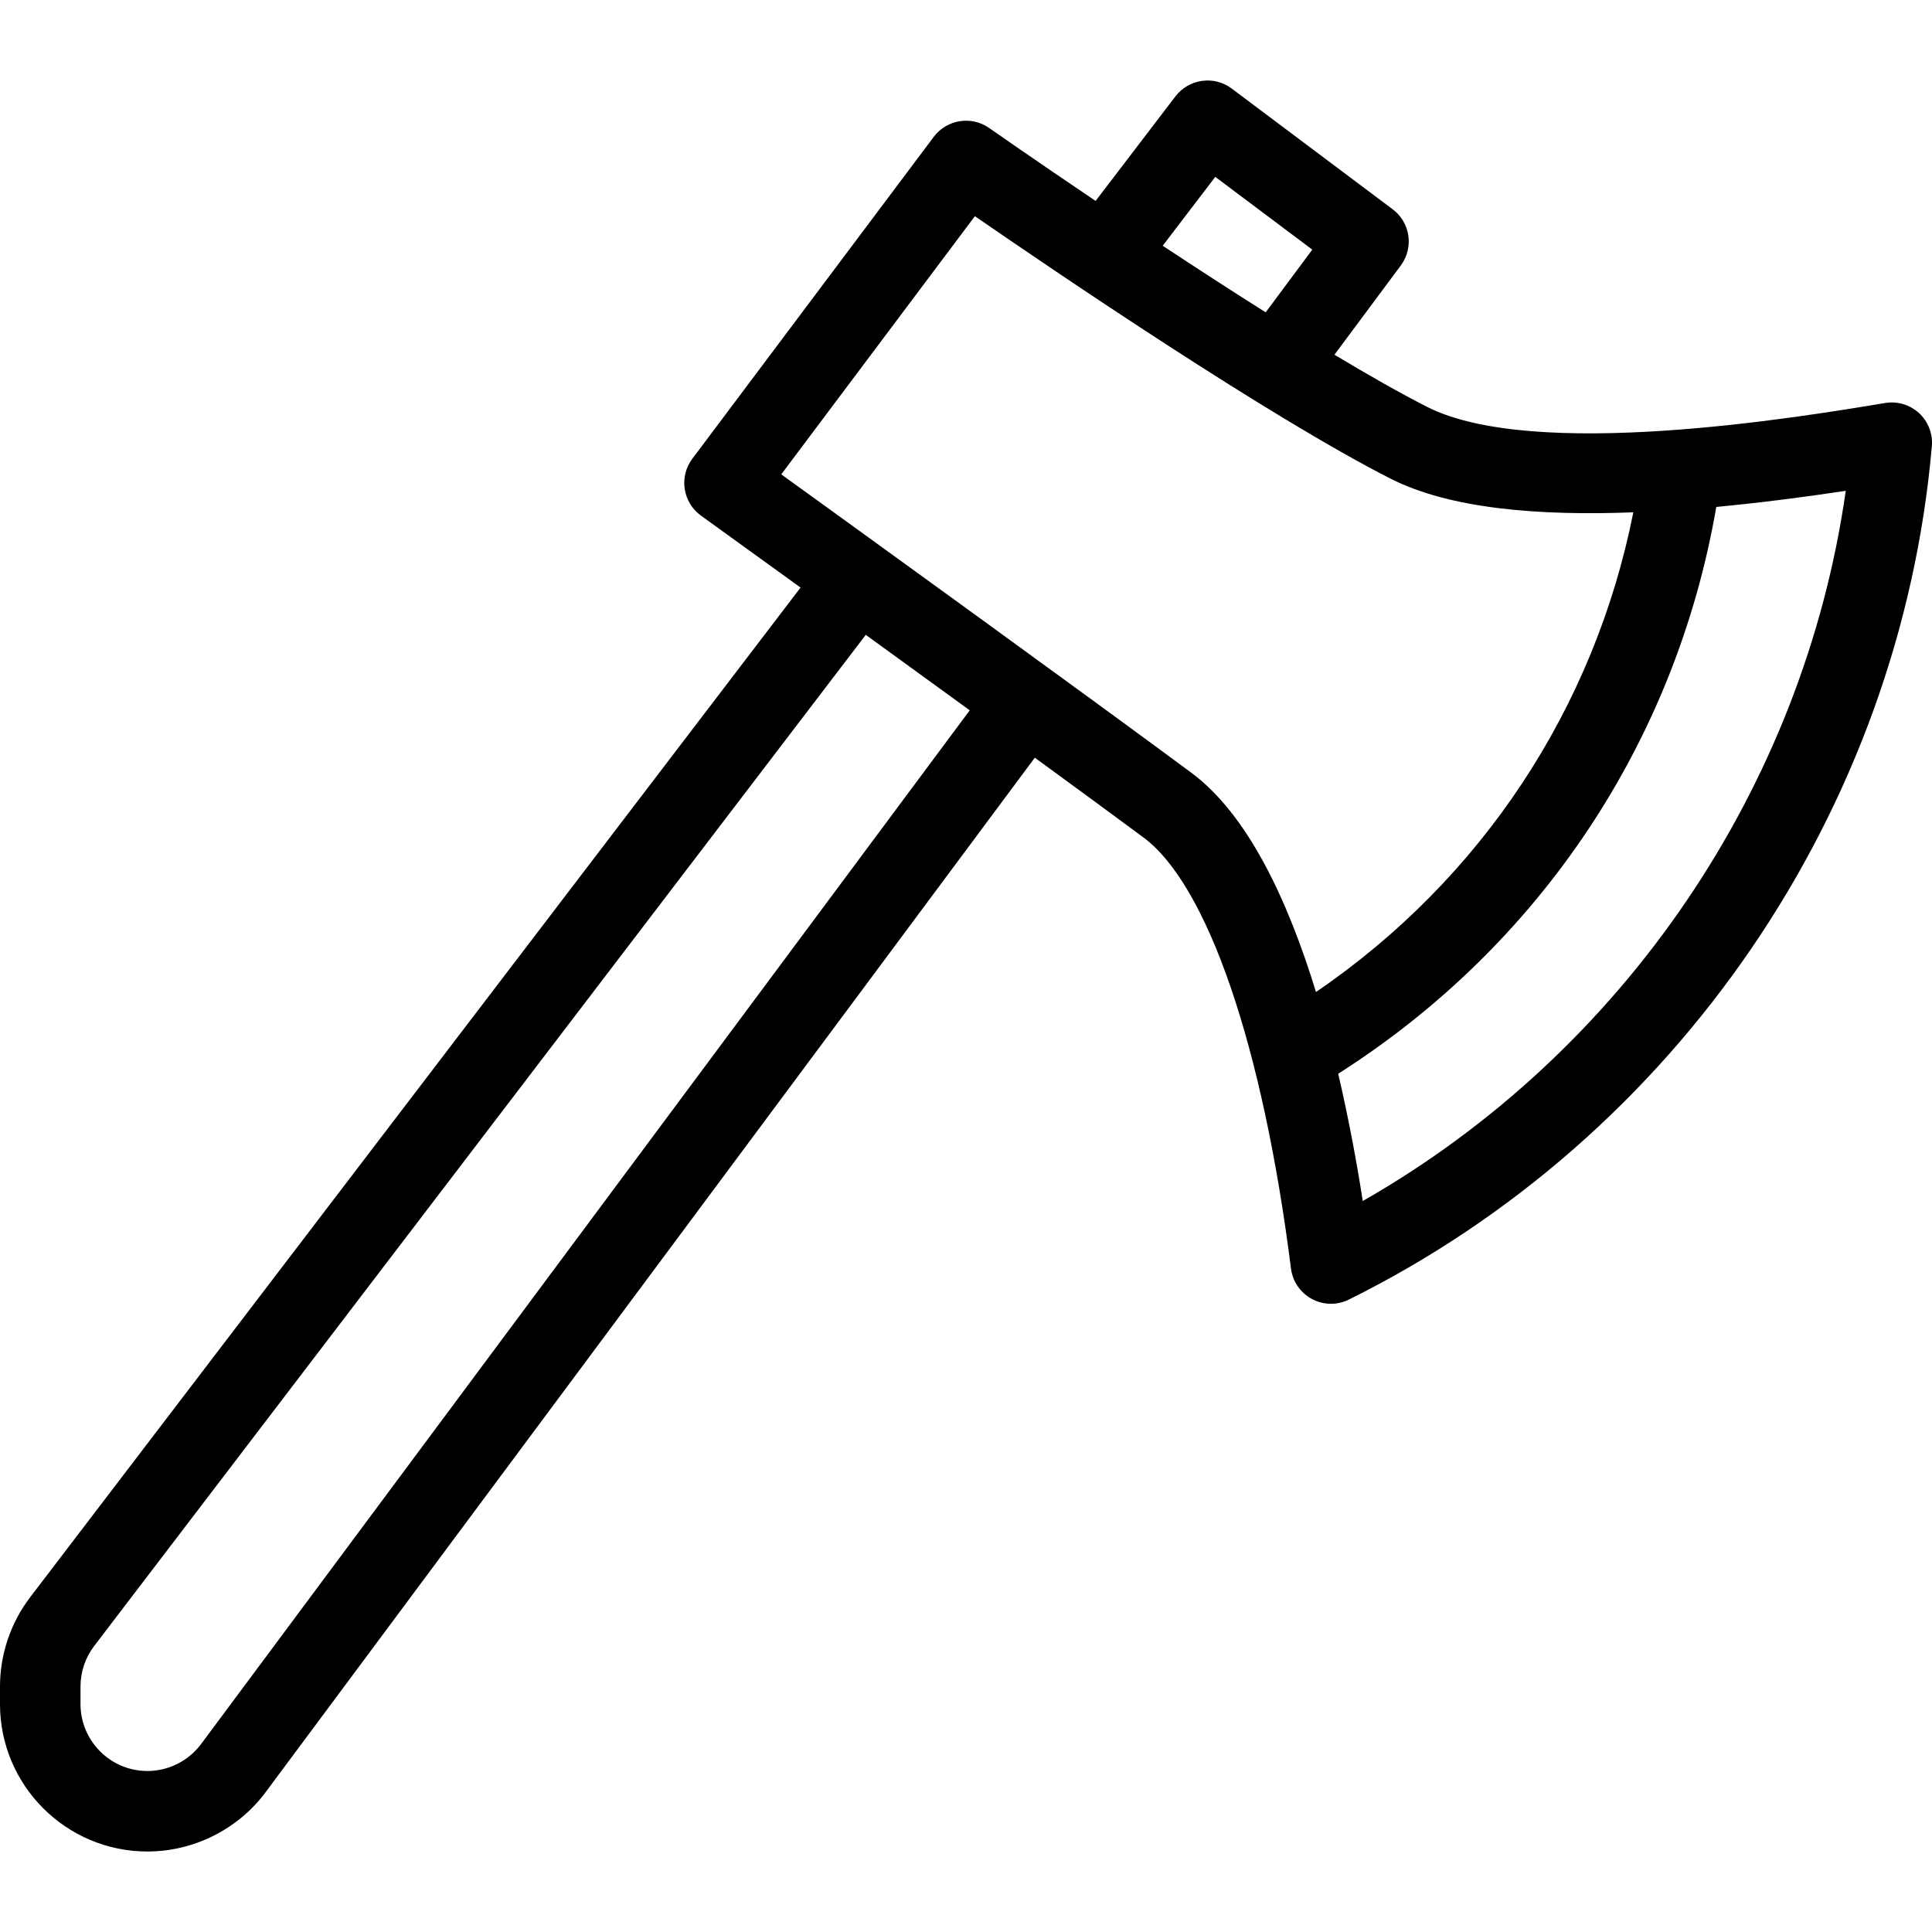
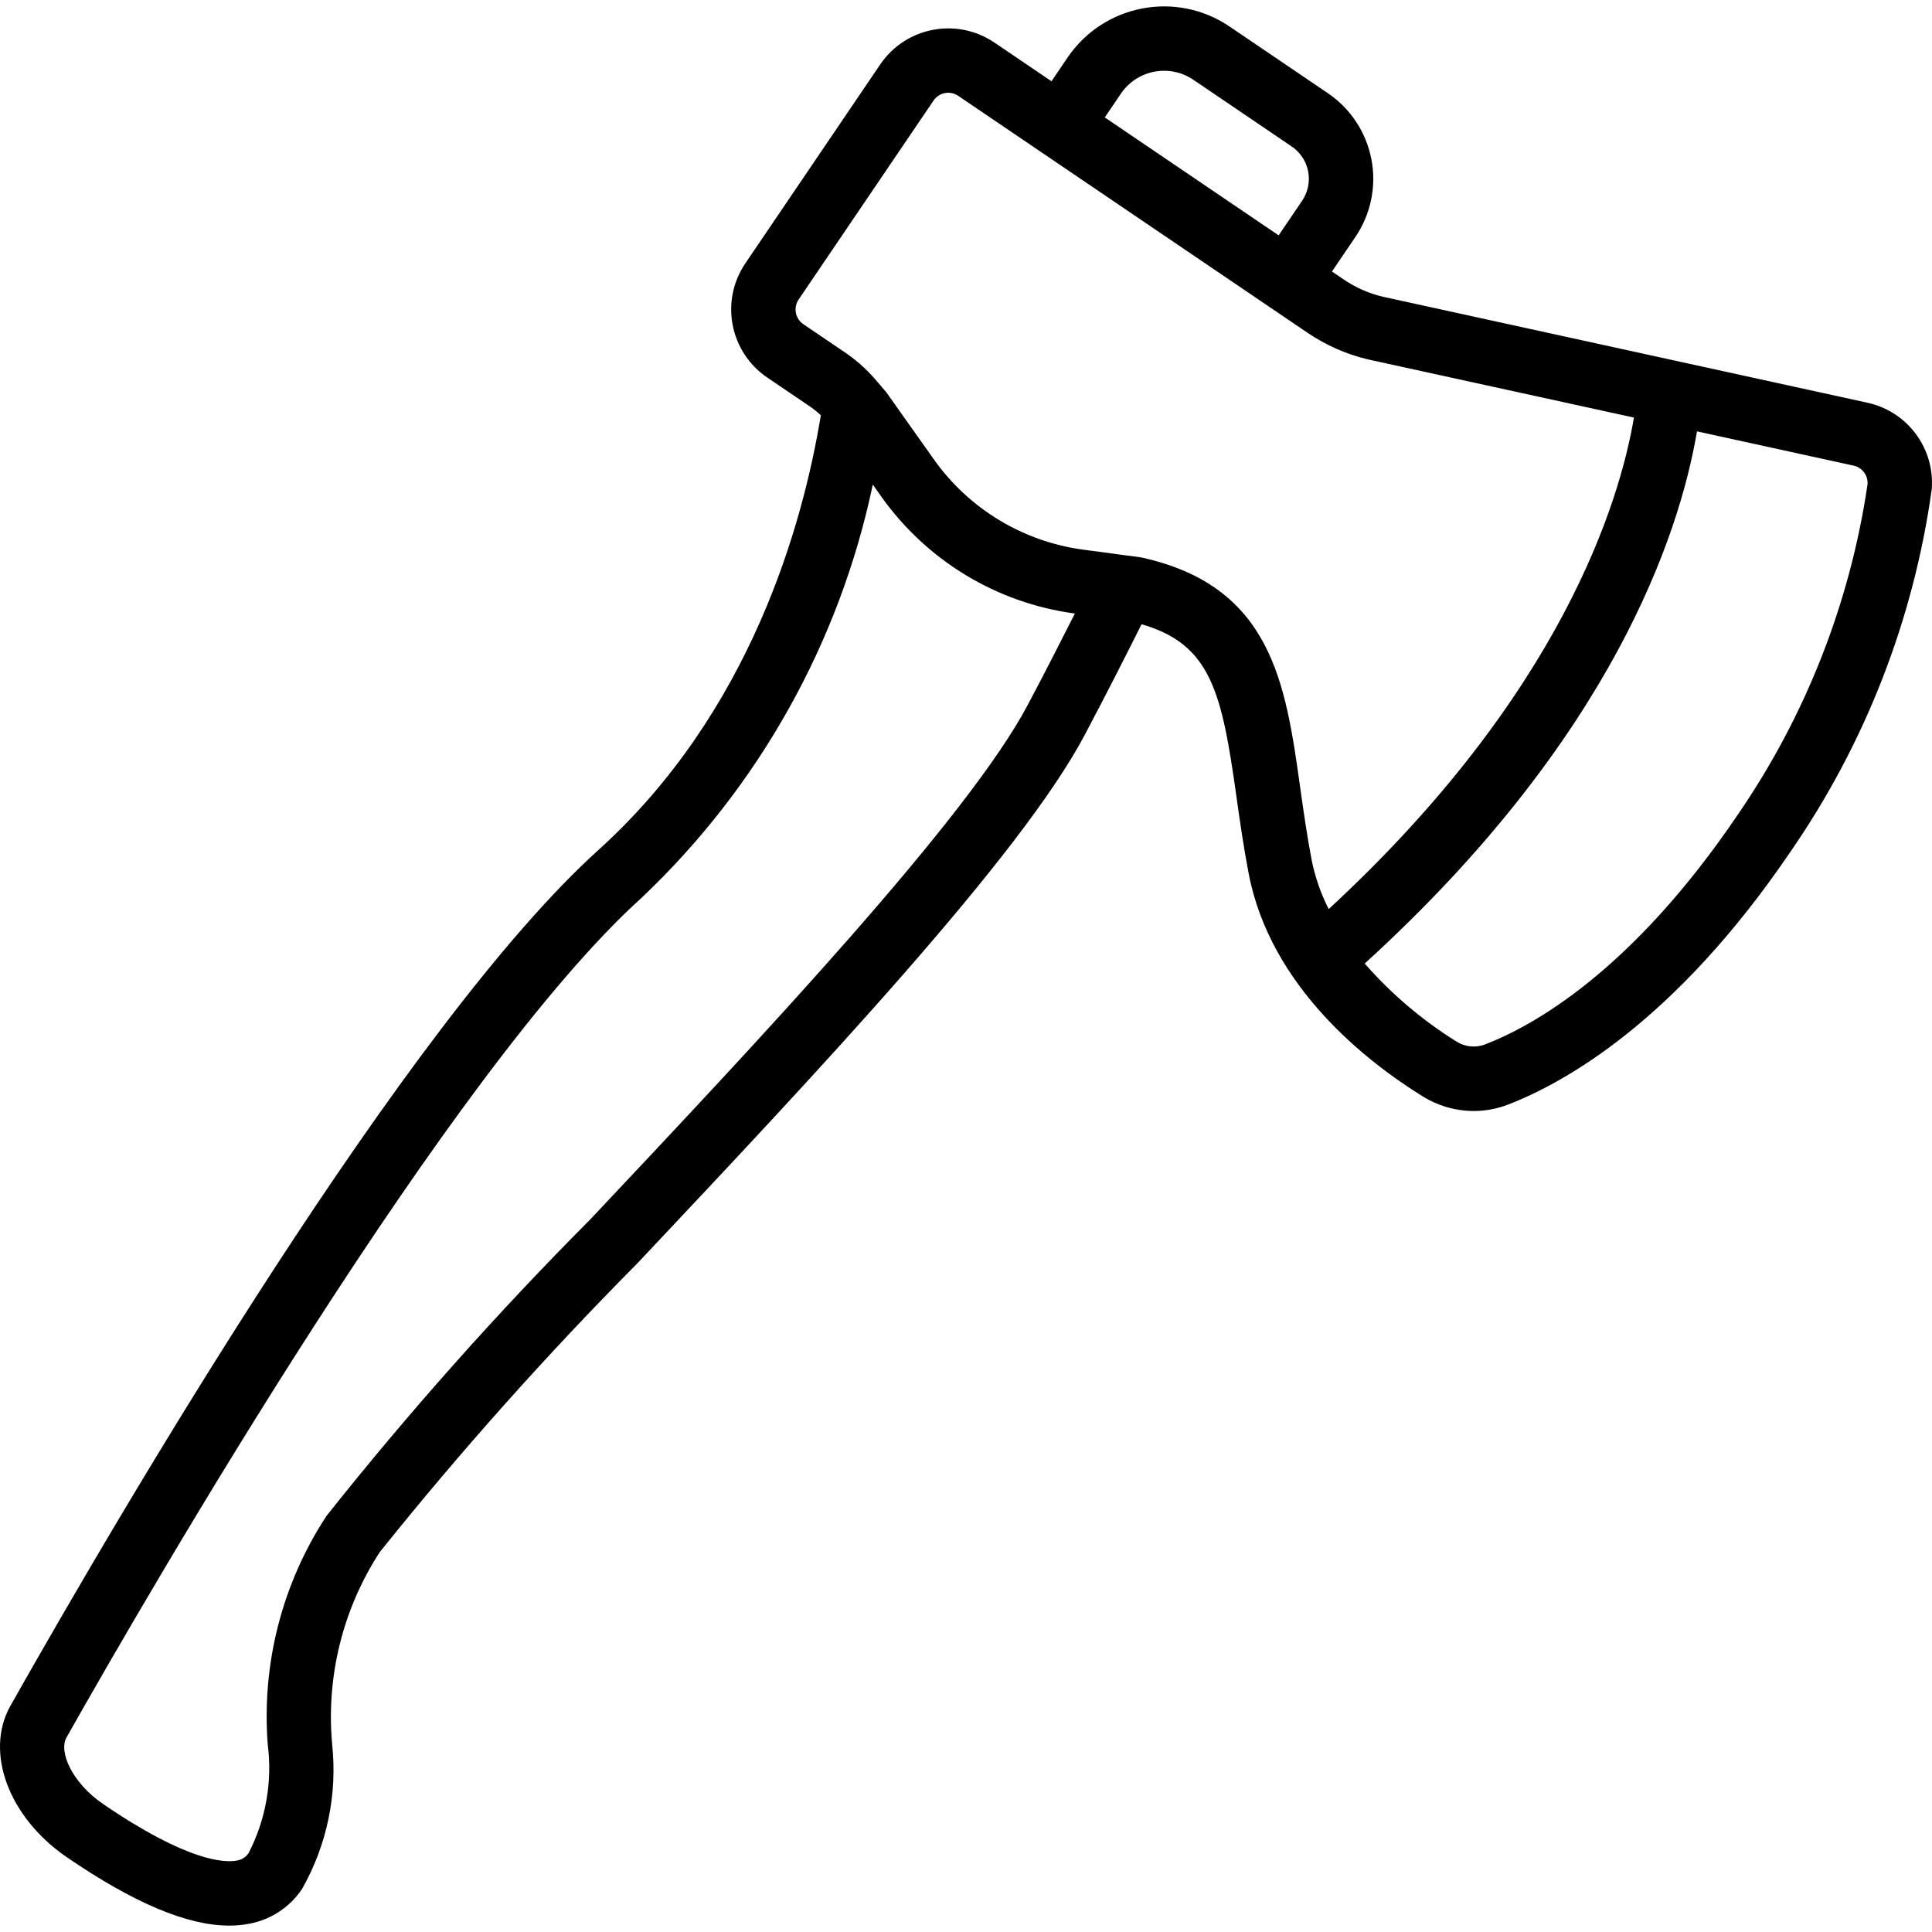
- <svg xmlns="http://www.w3.org/2000/svg" version="1.1" id="Capa_1" x="0px" y="0px" viewBox="0 0 512 512" style="enable-background:new 0 0 512 512;" xml:space="preserve">
+ <svg xmlns="http://www.w3.org/2000/svg" version="1.1" id="Capa_1" x="0px" y="0px" viewBox="0 0 511.99 511.99" style="enable-background:new 0 0 511.99 511.99;" xml:space="preserve">
  <g>
    <g>
-       <path d="M508.583,109.488c-2.438-2.229-5.771-3.229-9-2.688c-23,3.823-93.042,15.438-121.417,1.01    c-7.081-3.6-15.505-8.393-24.522-13.804l17.585-23.656c3.5-4.719,2.542-11.375-2.167-14.896l-42.667-32.001    c-4.667-3.49-11.292-2.583-14.875,2.063l-21.173,27.733c-16.307-10.996-27.926-19.124-28.223-19.337    c-4.667-3.271-11.167-2.281-14.667,2.344l-64,85.336c-1.708,2.292-2.438,5.167-2,8s1.979,5.375,4.292,7.042    c0,0,10.896,7.857,26.408,19.08L8.042,423.217C2.854,429.977,0,438.394,0,446.926v4.677c0,21.542,17.521,39.064,39.063,39.064    c12.292,0,24.021-5.886,31.354-15.75l203.818-274.121c10.845,7.917,20.9,15.288,28.745,21.102    c17.063,12.625,31.687,55.356,39.146,114.295c0.438,3.417,2.5,6.427,5.542,8.052c1.563,0.844,3.313,1.271,5.042,1.271    c1.625,0,3.25-0.365,4.729-1.104c86.896-43.043,146.104-129.702,154.521-226.163C512.25,114.967,511,111.728,508.583,109.488z     M322.063,46.875l25.708,19.281l-12.354,16.617c-9.216-5.815-18.512-11.853-27.289-17.647L322.063,46.875z M53.292,462.188    c-3.333,4.479-8.646,7.146-14.229,7.146c-9.771,0-17.729-7.958-17.729-17.729v-4.677c0-3.865,1.292-7.677,3.646-10.75    l204.46-267.938c8.822,6.393,18.22,13.215,27.55,20L53.292,462.188z M348.753,262.895c-7.531-24.503-18.085-47.031-33.065-58.134    c-28.813-21.333-86.604-63.135-108.646-79.052l51.313-68.417c21.438,14.792,77.875,53.146,110.146,69.552    c15.815,8.031,39.391,9.885,64.348,8.928C422.521,187.747,392.608,232.943,348.753,262.895z M361.146,318.281    c-1.618-10.449-3.779-22.016-6.507-33.727c53.458-34.027,89.462-87.977,100.194-150.212c11.733-1.109,23.38-2.616,34.313-4.27    C477.938,208.719,430.208,278.865,361.146,318.281z" />
+       <path d="M495.065,106.765L366.469,78.636c-3.697-0.872-7.204-2.415-10.346-4.55l-3.147-2.134l6.214-9.161    c4.086-6.019,5.612-13.415,4.243-20.56c-1.369-7.145-5.521-13.453-11.543-17.536L325.848,7.031    c-14.103-9.568-33.29-5.919-42.896,8.158l-4.303,6.346l-15.143-10.271h-0.004c-9.951-6.724-23.467-4.132-30.225,5.796    L197.515,69.79c-6.738,9.957-4.145,23.489,5.796,30.25l11.479,7.783c0.963,0.678,1.875,1.424,2.731,2.232    c-4.754,28.946-18.604,78.763-58.968,115.226C107.519,271.377,32.585,399.248,2.706,452.144    c-6.808,12.271-0.387,29.463,14.954,39.996c17.796,12.175,31.967,18.154,43.088,18.154c1.729,0.005,3.454-0.152,5.154-0.467    c5.766-1.028,10.866-4.357,14.129-9.221c6.607-11.62,9.403-25.02,7.996-38.313c-1.642-17.936,2.807-35.903,12.629-51    c21.385-26.692,44.17-52.232,68.258-76.512c47.704-50.662,101.775-108.079,118.671-140.262    c5.639-10.655,10.555-20.344,14.933-29.09c18.465,5.305,21.282,18.217,25.109,45.423c0.921,6.542,1.896,13.467,3.283,20.671    c5.771,30.008,31.283,49.808,45.979,58.938c4.093,2.574,8.827,3.947,13.662,3.962c3.104-0.002,6.18-0.577,9.075-1.696    c14.862-5.725,44.35-22.042,74.858-67.017c19.808-28.655,32.63-61.552,37.438-96.054    C512.766,118.899,505.588,109.152,495.065,106.765z M297.077,24.769c4.308-6.289,12.892-7.905,19.191-3.613l26.042,17.663    c2.275,1.541,3.844,3.923,4.361,6.622c0.517,2.699-0.061,5.493-1.607,7.765l-6.215,9.163l-46.078-31.254L297.077,24.769z     M272.49,186.561c-15.825,30.137-71.371,89.125-116,136.521c-24.767,24.885-48.123,51.135-69.958,78.629    c-11.764,17.933-17.241,39.264-15.571,60.646c1.247,9.848-0.515,19.843-5.054,28.671c-0.712,1.113-1.878,1.857-3.188,2.033    c-3.158,0.596-12.967,0.35-35.408-14.996c-8.308-5.704-11.771-13.875-9.712-17.583c22.971-40.658,101.838-176.871,152.396-222.533    c31.093-29.43,52.478-67.638,61.302-109.532l2.302,3.248c12.036,16.937,30.554,28.128,51.146,30.908l0.102,0.014    C281.131,169.958,277.062,177.922,272.49,186.561z M352.116,240.91c-2.034-3.989-3.529-8.23-4.447-12.612    c-1.329-6.908-2.258-13.55-3.142-19.821c-3.846-27.354-7.484-53.192-42.12-60.762l-15.404-2.058    c-15.895-2.146-30.189-10.784-39.48-23.858l-12.542-17.7c-0.399-0.565-0.91-1.026-1.335-1.568    c-0.258-0.356-0.543-0.692-0.854-1.003c-2.429-2.99-5.264-5.625-8.423-7.829l-11.475-7.784c-1.034-0.701-1.748-1.784-1.983-3.011    c-0.235-1.227,0.027-2.497,0.729-3.531l35.758-52.729c1.458-2.148,4.379-2.709,6.529-1.254h-0.004l22.026,14.94    c0.063,0.045,0.093,0.117,0.157,0.16s0.142,0.045,0.207,0.087l59.832,40.583c0.065,0.046,0.094,0.119,0.16,0.164    c0.086,0.058,0.185,0.076,0.272,0.13l9.957,6.753c4.901,3.324,10.371,5.721,16.138,7.071l70.329,15.383    C429.225,133.035,413.768,183.98,352.116,240.91z M460.361,216.127c-27.896,41.129-53.867,55.667-66.867,60.675    c-2.522,0.94-5.339,0.629-7.596-0.837c-9.05-5.646-17.22-12.595-24.244-20.623c65.491-59.61,83.358-113.439,88.059-141.026    l41.56,9.091c2.269,0.524,3.813,2.628,3.633,4.95C490.257,159.871,478.439,189.898,460.361,216.127z" />
    </g>
  </g>
  <g>
</g>
  <g>
</g>
  <g>
</g>
  <g>
</g>
  <g>
</g>
  <g>
</g>
  <g>
</g>
  <g>
</g>
  <g>
</g>
  <g>
</g>
  <g>
</g>
  <g>
</g>
  <g>
</g>
  <g>
</g>
  <g>
</g>
</svg>
